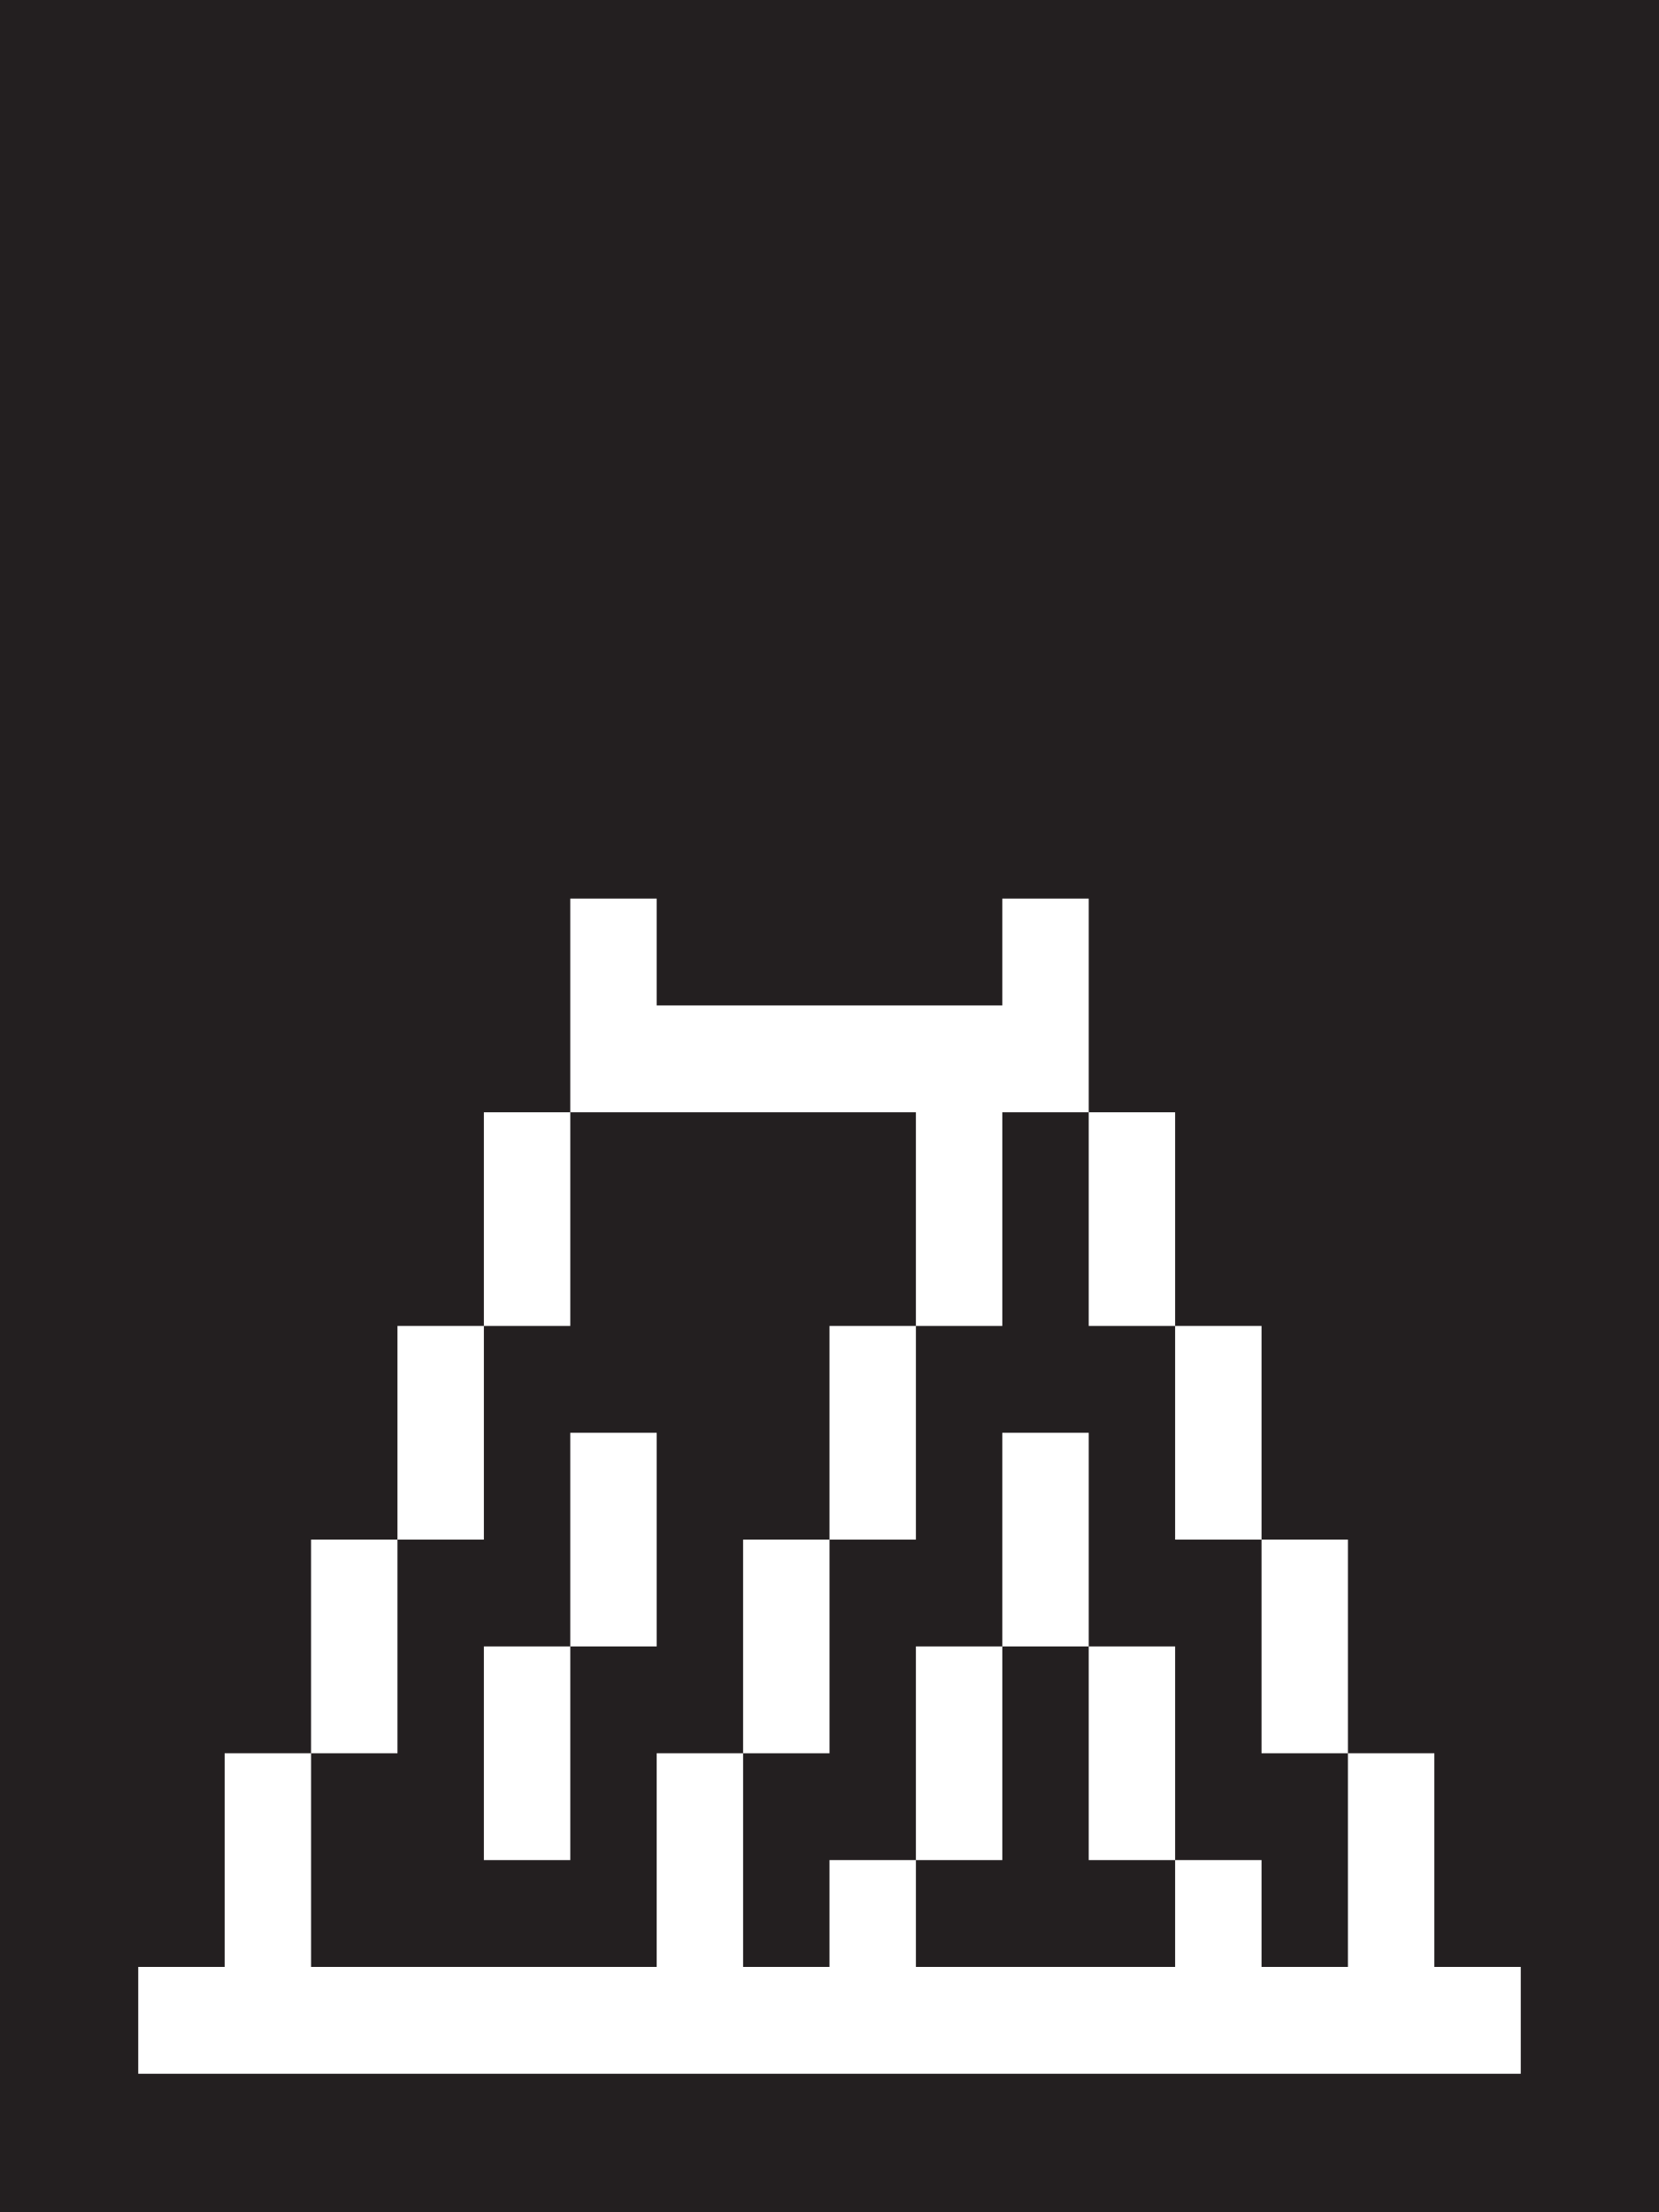
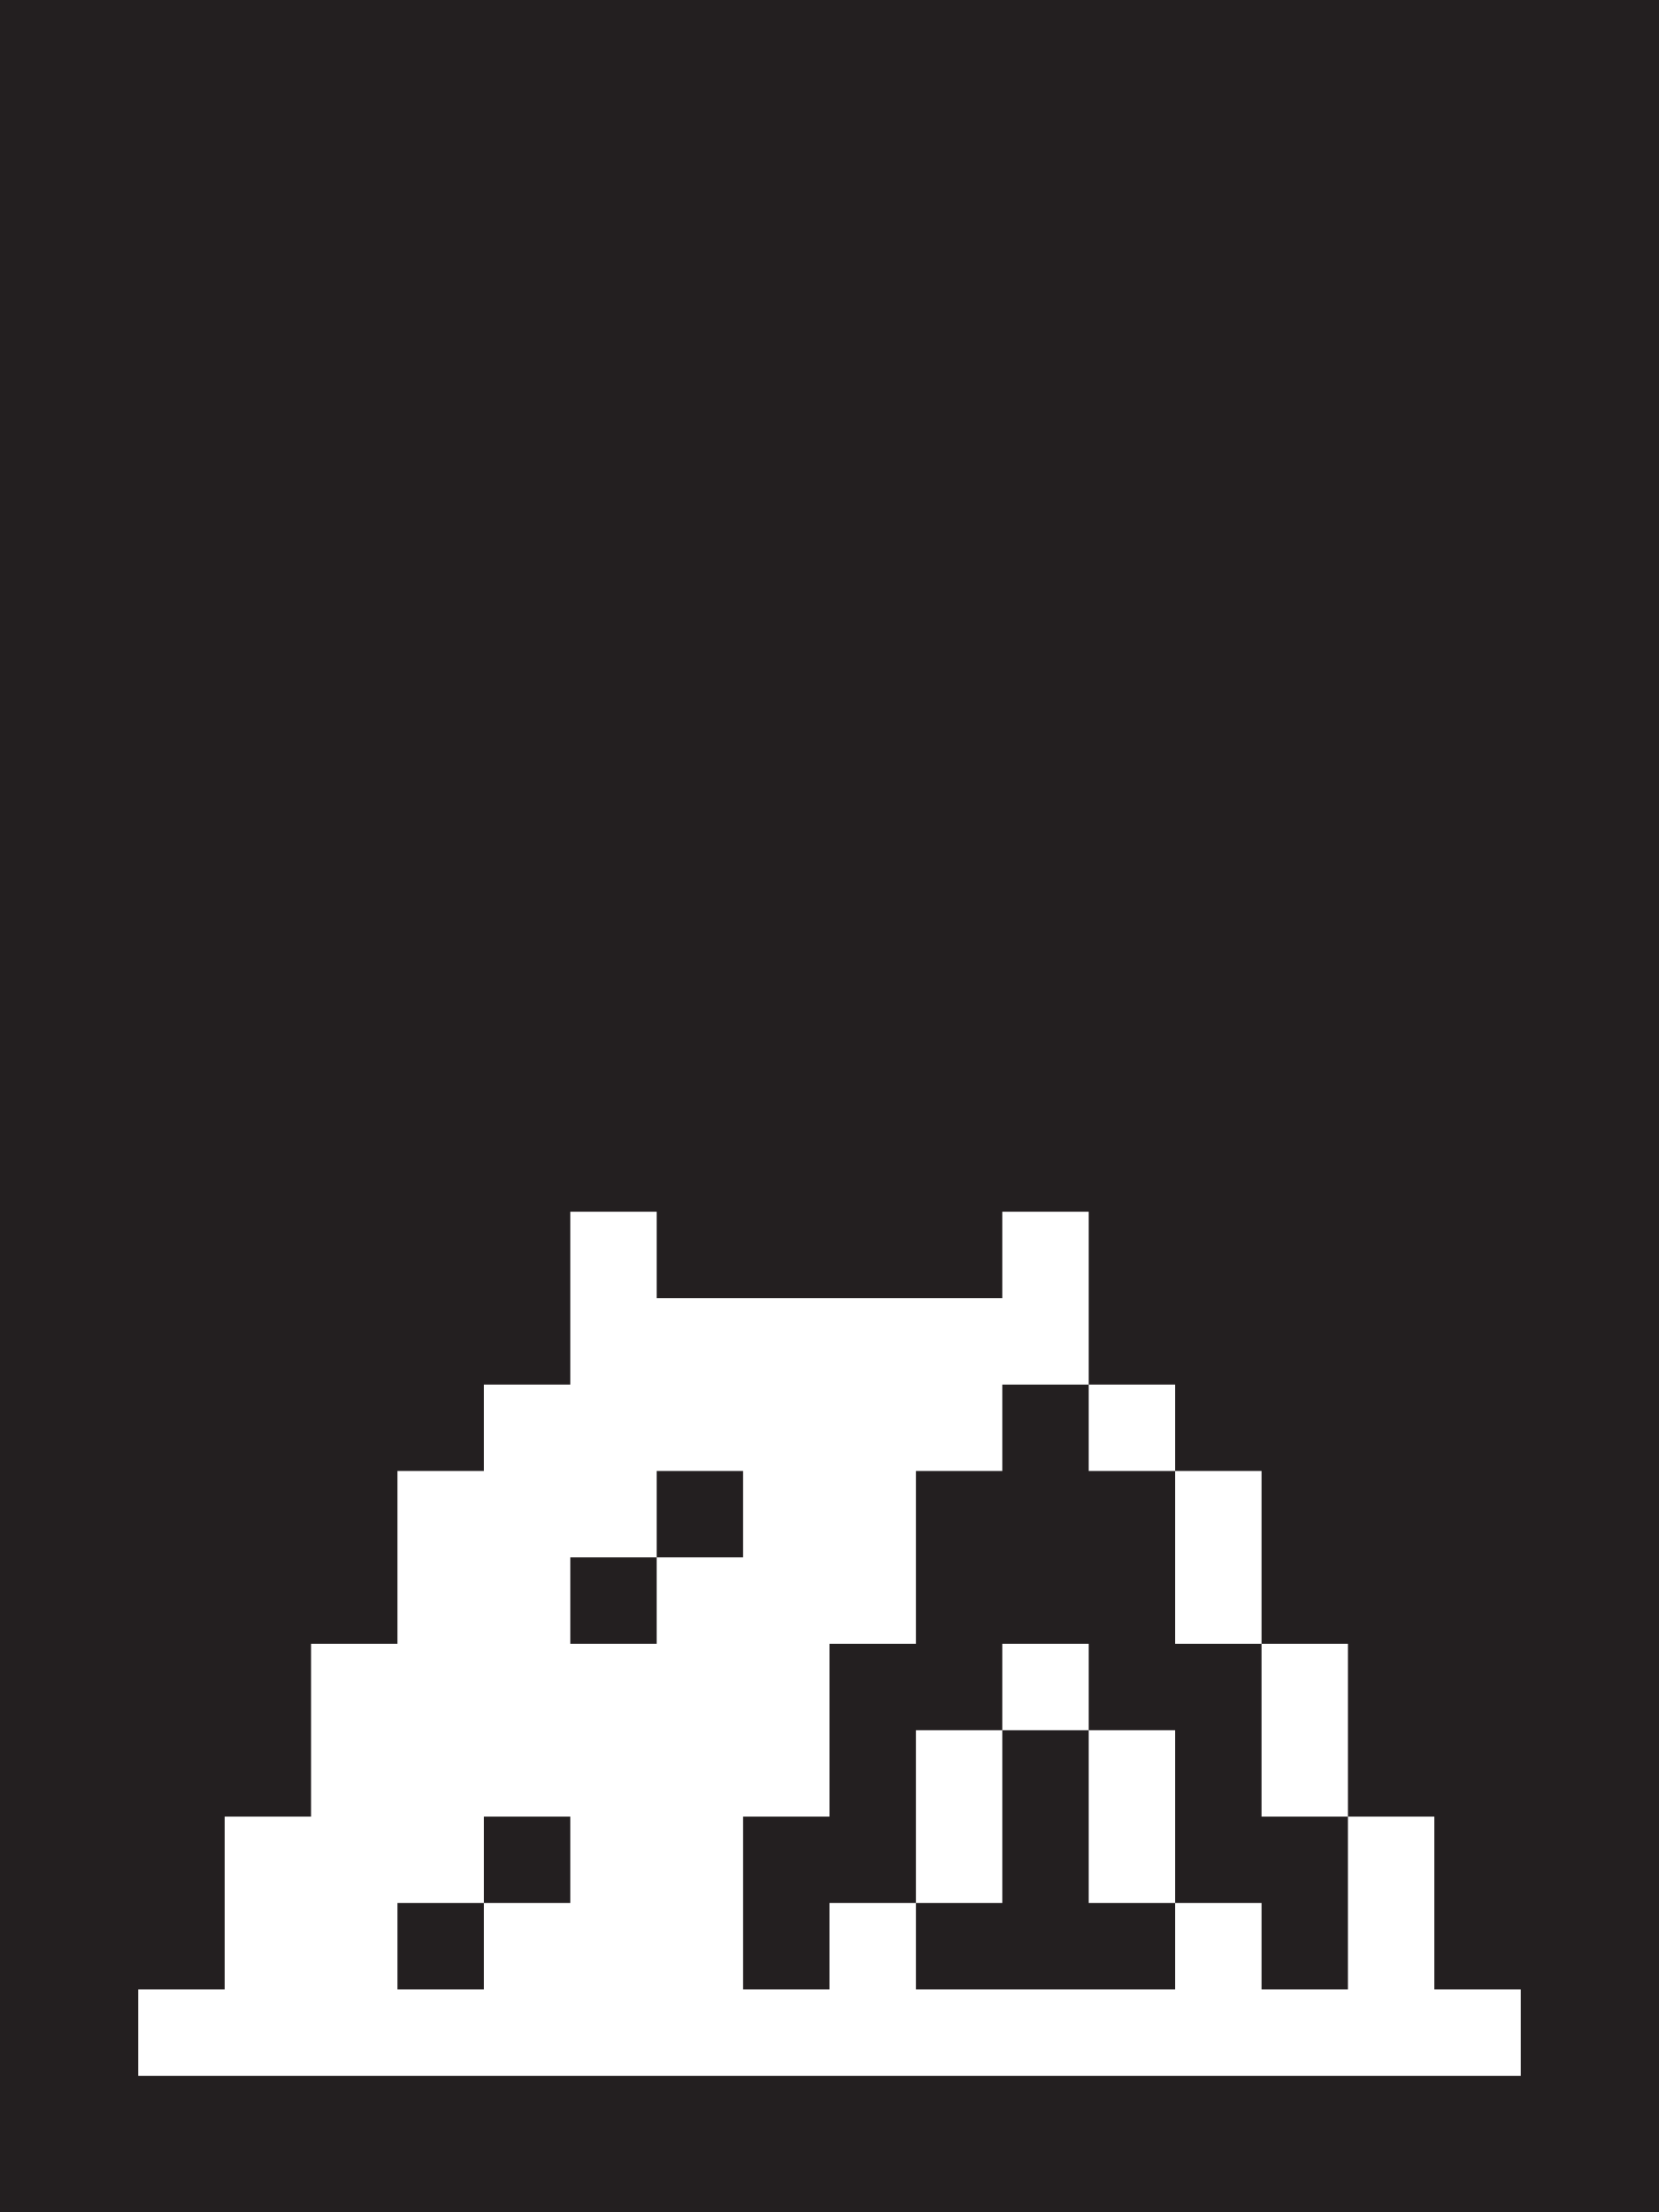
- <svg xmlns="http://www.w3.org/2000/svg" width="240" height="320" version="1.1" viewBox="0 0 240 320" xml:space="preserve" id="svg44">
-   <defs id="defs48" />
-   <g fill="#231f20" id="g42" transform="translate(-30,-30)">
-     <path d="M 30,350 H 270 V 30 H 30 Z" stroke-width="0.97" id="path10" />
-     <path d="m 187.5,160 v 30.909 H 175 v 30.909 h -12.5 v -30.909 h -50 V 160 H 125 v 15.455 h 50 V 160 Z m -75,30.909 v 30.909 H 100 V 190.909 Z M 100,221.818 v 30.909 H 87.5 v -30.909 z m -12.5,30.909 v 30.909 H 75 V 252.727 Z M 75,283.636 v 30.909 h 50 v -30.909 h 12.5 v 30.909 H 150 V 299.09 h 12.5 v 15.455 H 200 V 299.09 h 12.5 v 15.455 H 225 v -30.909 h 12.5 v 30.909 H 250 V 330 H 50 v -15.455 h 12.5 v -30.909 z m 150,0 H 212.5 V 252.727 H 225 Z M 212.5,252.727 H 200 v -30.909 h 12.5 z M 200,221.818 H 187.5 V 190.909 H 200 Z m 0,77.273 H 187.5 V 268.182 H 200 Z M 187.5,268.182 H 175 v -30.909 h 12.5 z m -12.5,0 v 30.909 h -12.5 v -30.909 z m -37.5,15.455 V 252.728 H 150 v 30.909 z M 150,252.728 v -30.909 h 12.5 v 30.909 z m -25,-15.455 v 30.909 h -12.5 v -30.909 z m -12.5,30.909 v 30.909 H 100 v -30.909 z" fill="#ffffff" id="path12" />
-   </g>
+ <svg xmlns="http://www.w3.org/2000/svg" width="240" height="320" viewBox="30 30 240 320">
+   <path fill="#231f20" d="m30 350h240v-320h-240z" />
+   <path fill="#ffffff" d="m 50,324.05 v -6.25 h 6.25 6.25 v -12.5 -12.5 h 6.25 6.25 v -12.5 -12.5 h 6.25 6.25 V 255.3 242.8 h 6.25 6.25 v -6.25 -6.25 h 6.25 6.25 v -12.5 -12.5 h 6.25 6.25 v 6.25 6.25 h 25 25 v -6.25 -6.25 h 6.25 6.25 v 12.5 12.5 h 6.25 6.25 v 6.25 6.25 h 6.25 6.25 v 12.5 12.5 h 6.25 6.25 v 12.5 12.5 h 6.25 6.25 v 12.5 12.5 h 6.25 H 250 v 6.25 6.25 H 150 50 Z m 50,-12.5 v -6.25 h 6.25 6.25 v -6.25 -6.25 h -6.25 -6.25 v 6.25 6.25 h -6.25 -6.25 v 6.25 6.25 h 6.25 6.25 z m 50,0 v -6.25 h 6.25 6.25 v 6.25 6.25 h 18.75 18.75 v -6.25 -6.25 h 6.25 6.25 v 6.25 6.25 h 6.25 6.25 v -12.5 -12.5 h -6.25 -6.25 v -12.5 -12.5 h -6.25 -6.25 V 255.3 242.8 h -6.25 -6.25 v -6.25 -6.25 h -6.25 -6.25 v 6.25 6.25 H 168.75 162.5 v 12.5 12.5 h -6.25 -6.25 v 12.5 12.5 h -6.25 -6.25 v 12.5 12.5 h 6.25 6.25 z M 162.5,292.8 v -12.5 h 6.25 6.25 v -6.25 -6.25 h 6.25 6.25 v 6.25 6.25 h 6.25 6.25 v 12.5 12.5 h -6.25 -6.25 v -12.5 -12.5 h -6.25 -6.25 v 12.5 12.5 H 168.75 162.5 Z m -37.5,-31.25 v -6.25 h 6.25 6.25 v -6.25 -6.25 h -6.25 -6.25 v 6.25 6.25 h -6.25 -6.25 v 6.25 6.25 h 6.25 6.25 z" />
</svg>
